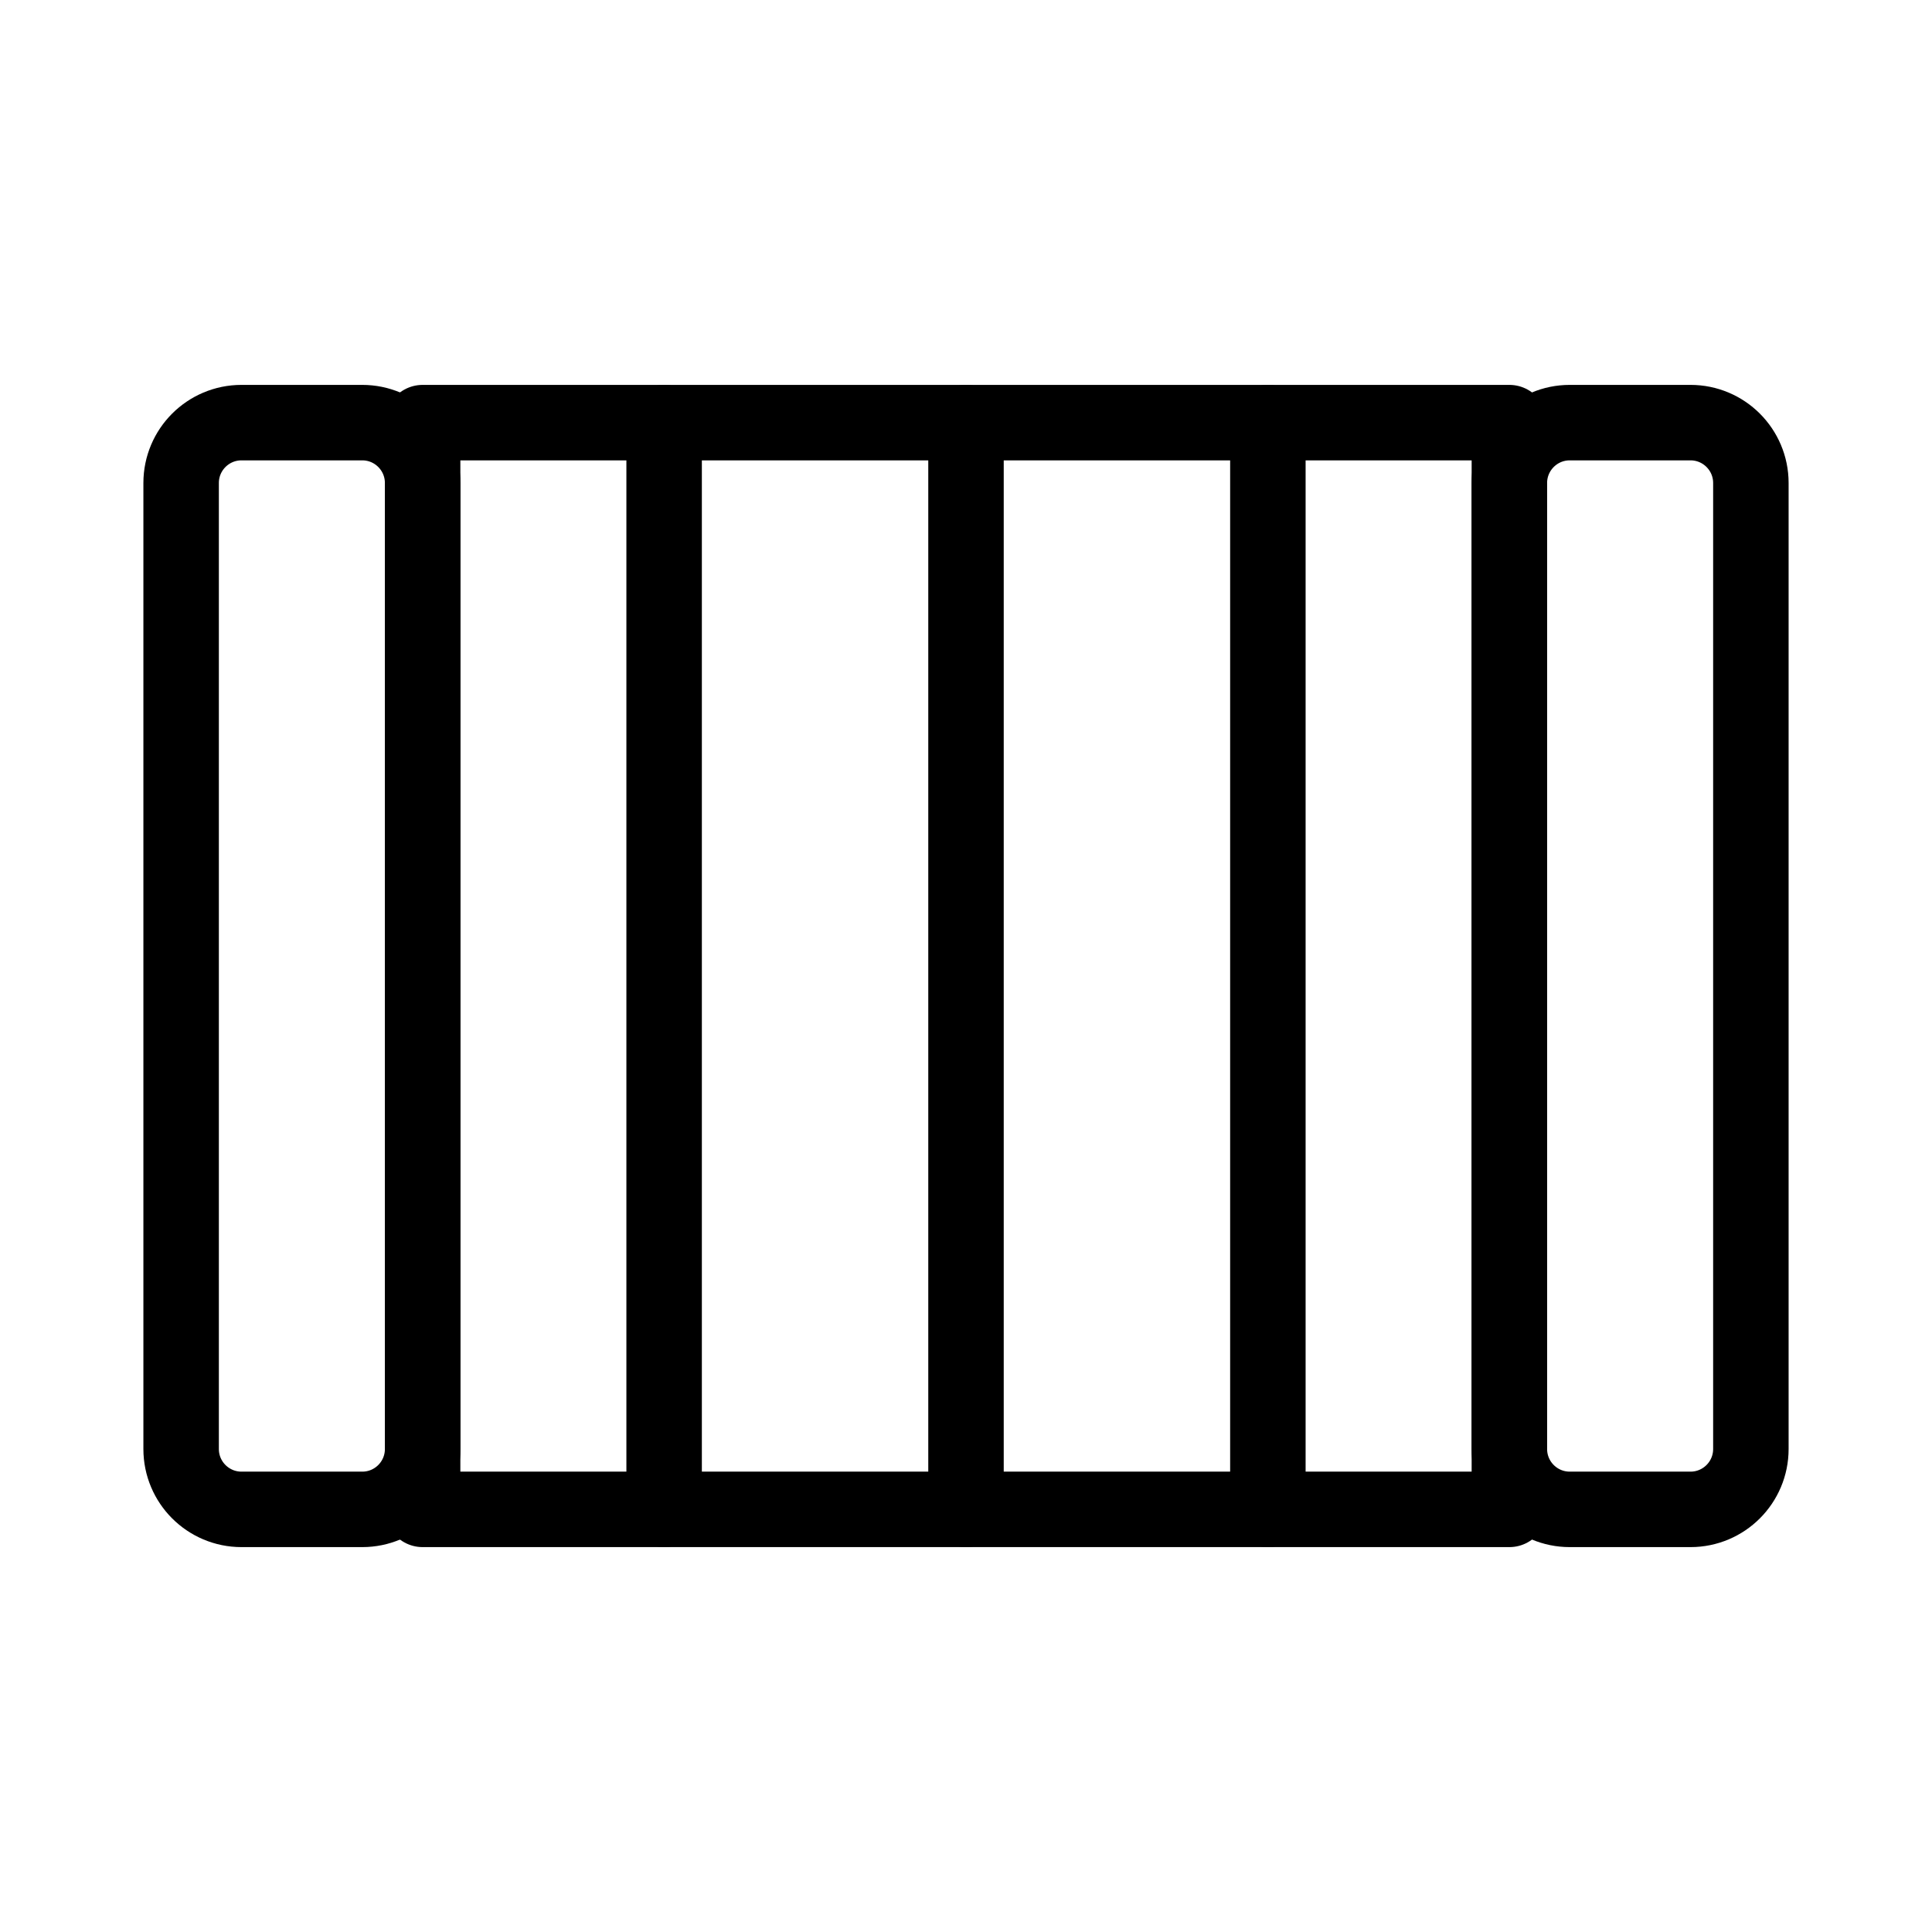
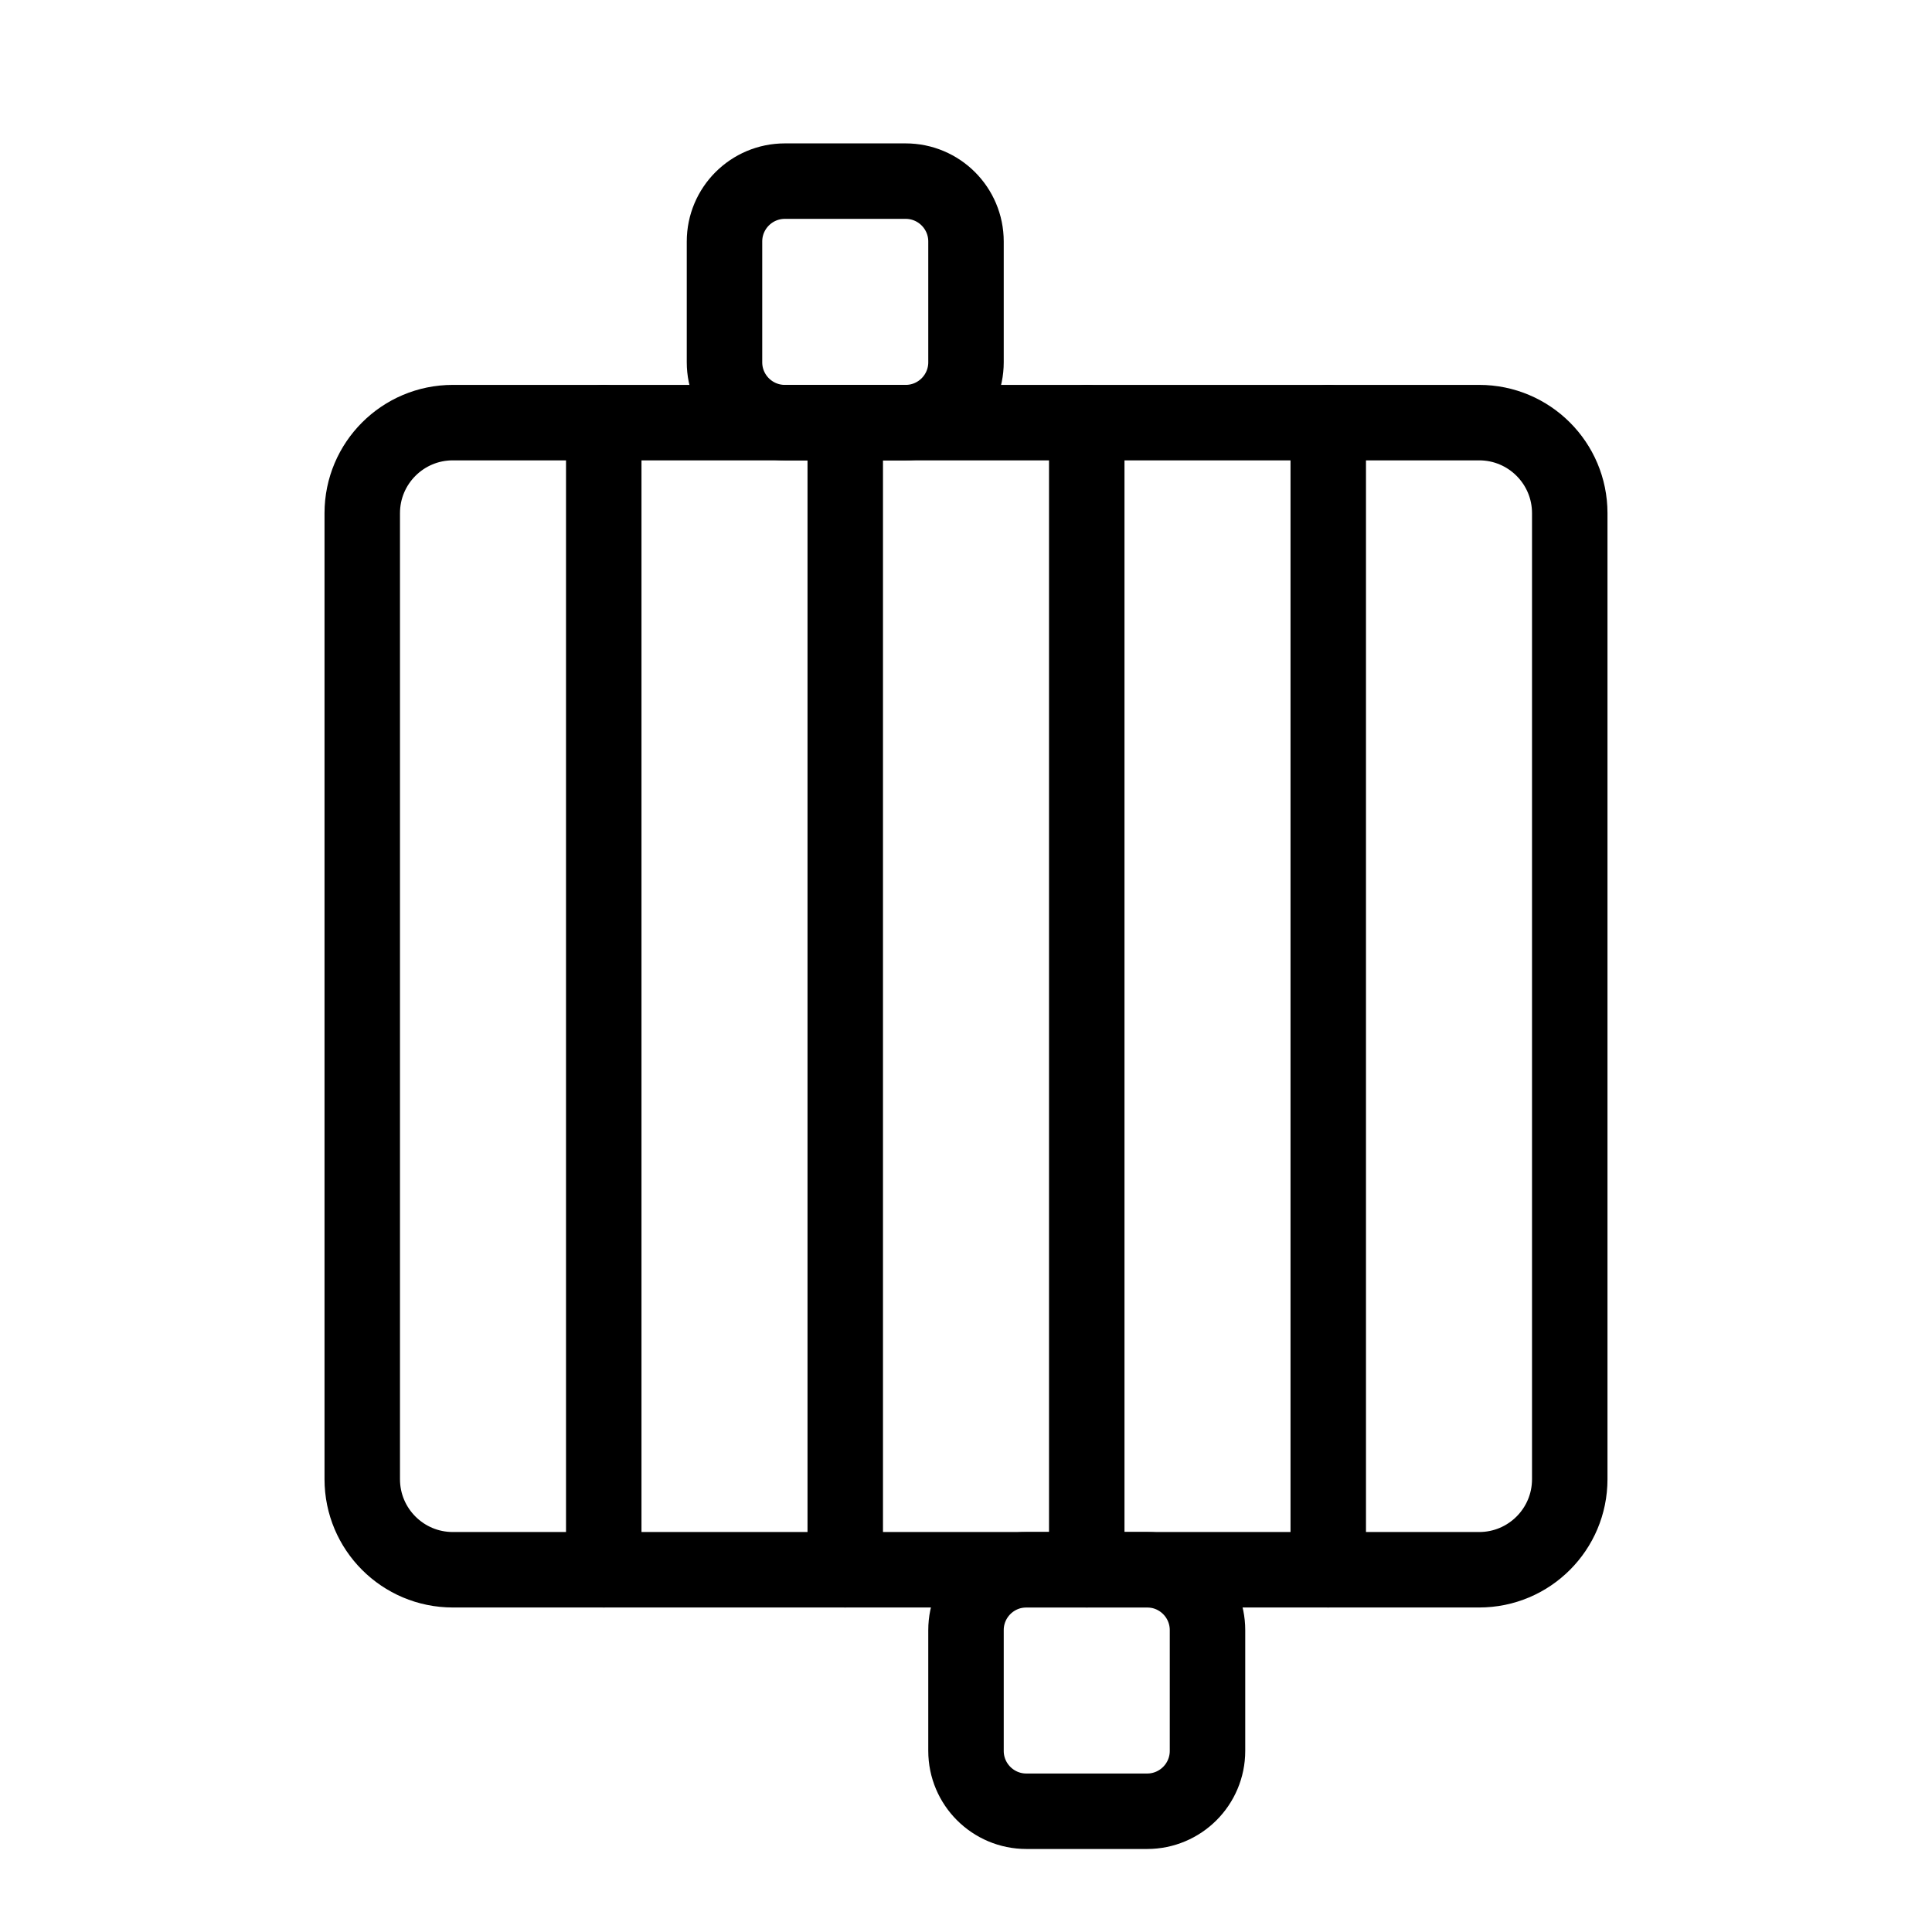
<svg xmlns="http://www.w3.org/2000/svg" viewBox="0 0 64 64" fill="none" stroke="currentColor" stroke-width="2.5" stroke-linecap="round" stroke-linejoin="round">
-   <rect x="6" y="14" width="8" height="36" rx="2" />
-   <rect x="50" y="14" width="8" height="36" rx="2" />
-   <rect x="14" y="14" width="36" height="36" />
-   <line x1="22" y1="14" x2="22" y2="50" />
-   <line x1="32" y1="14" x2="32" y2="50" />
-   <line x1="42" y1="14" x2="42" y2="50" />
+   <rect x="12" y="14" width="40" height="38" rx="3" />
+   <line x1="20" y1="14" x2="20" y2="52" />
+   <line x1="28" y1="14" x2="28" y2="52" />
+   <line x1="36" y1="14" x2="36" y2="52" />
+   <line x1="44" y1="14" x2="44" y2="52" />
+   <rect x="24" y="6" width="8" height="8" rx="2" />
+   <rect x="32" y="52" width="8" height="8" rx="2" />
</svg>
